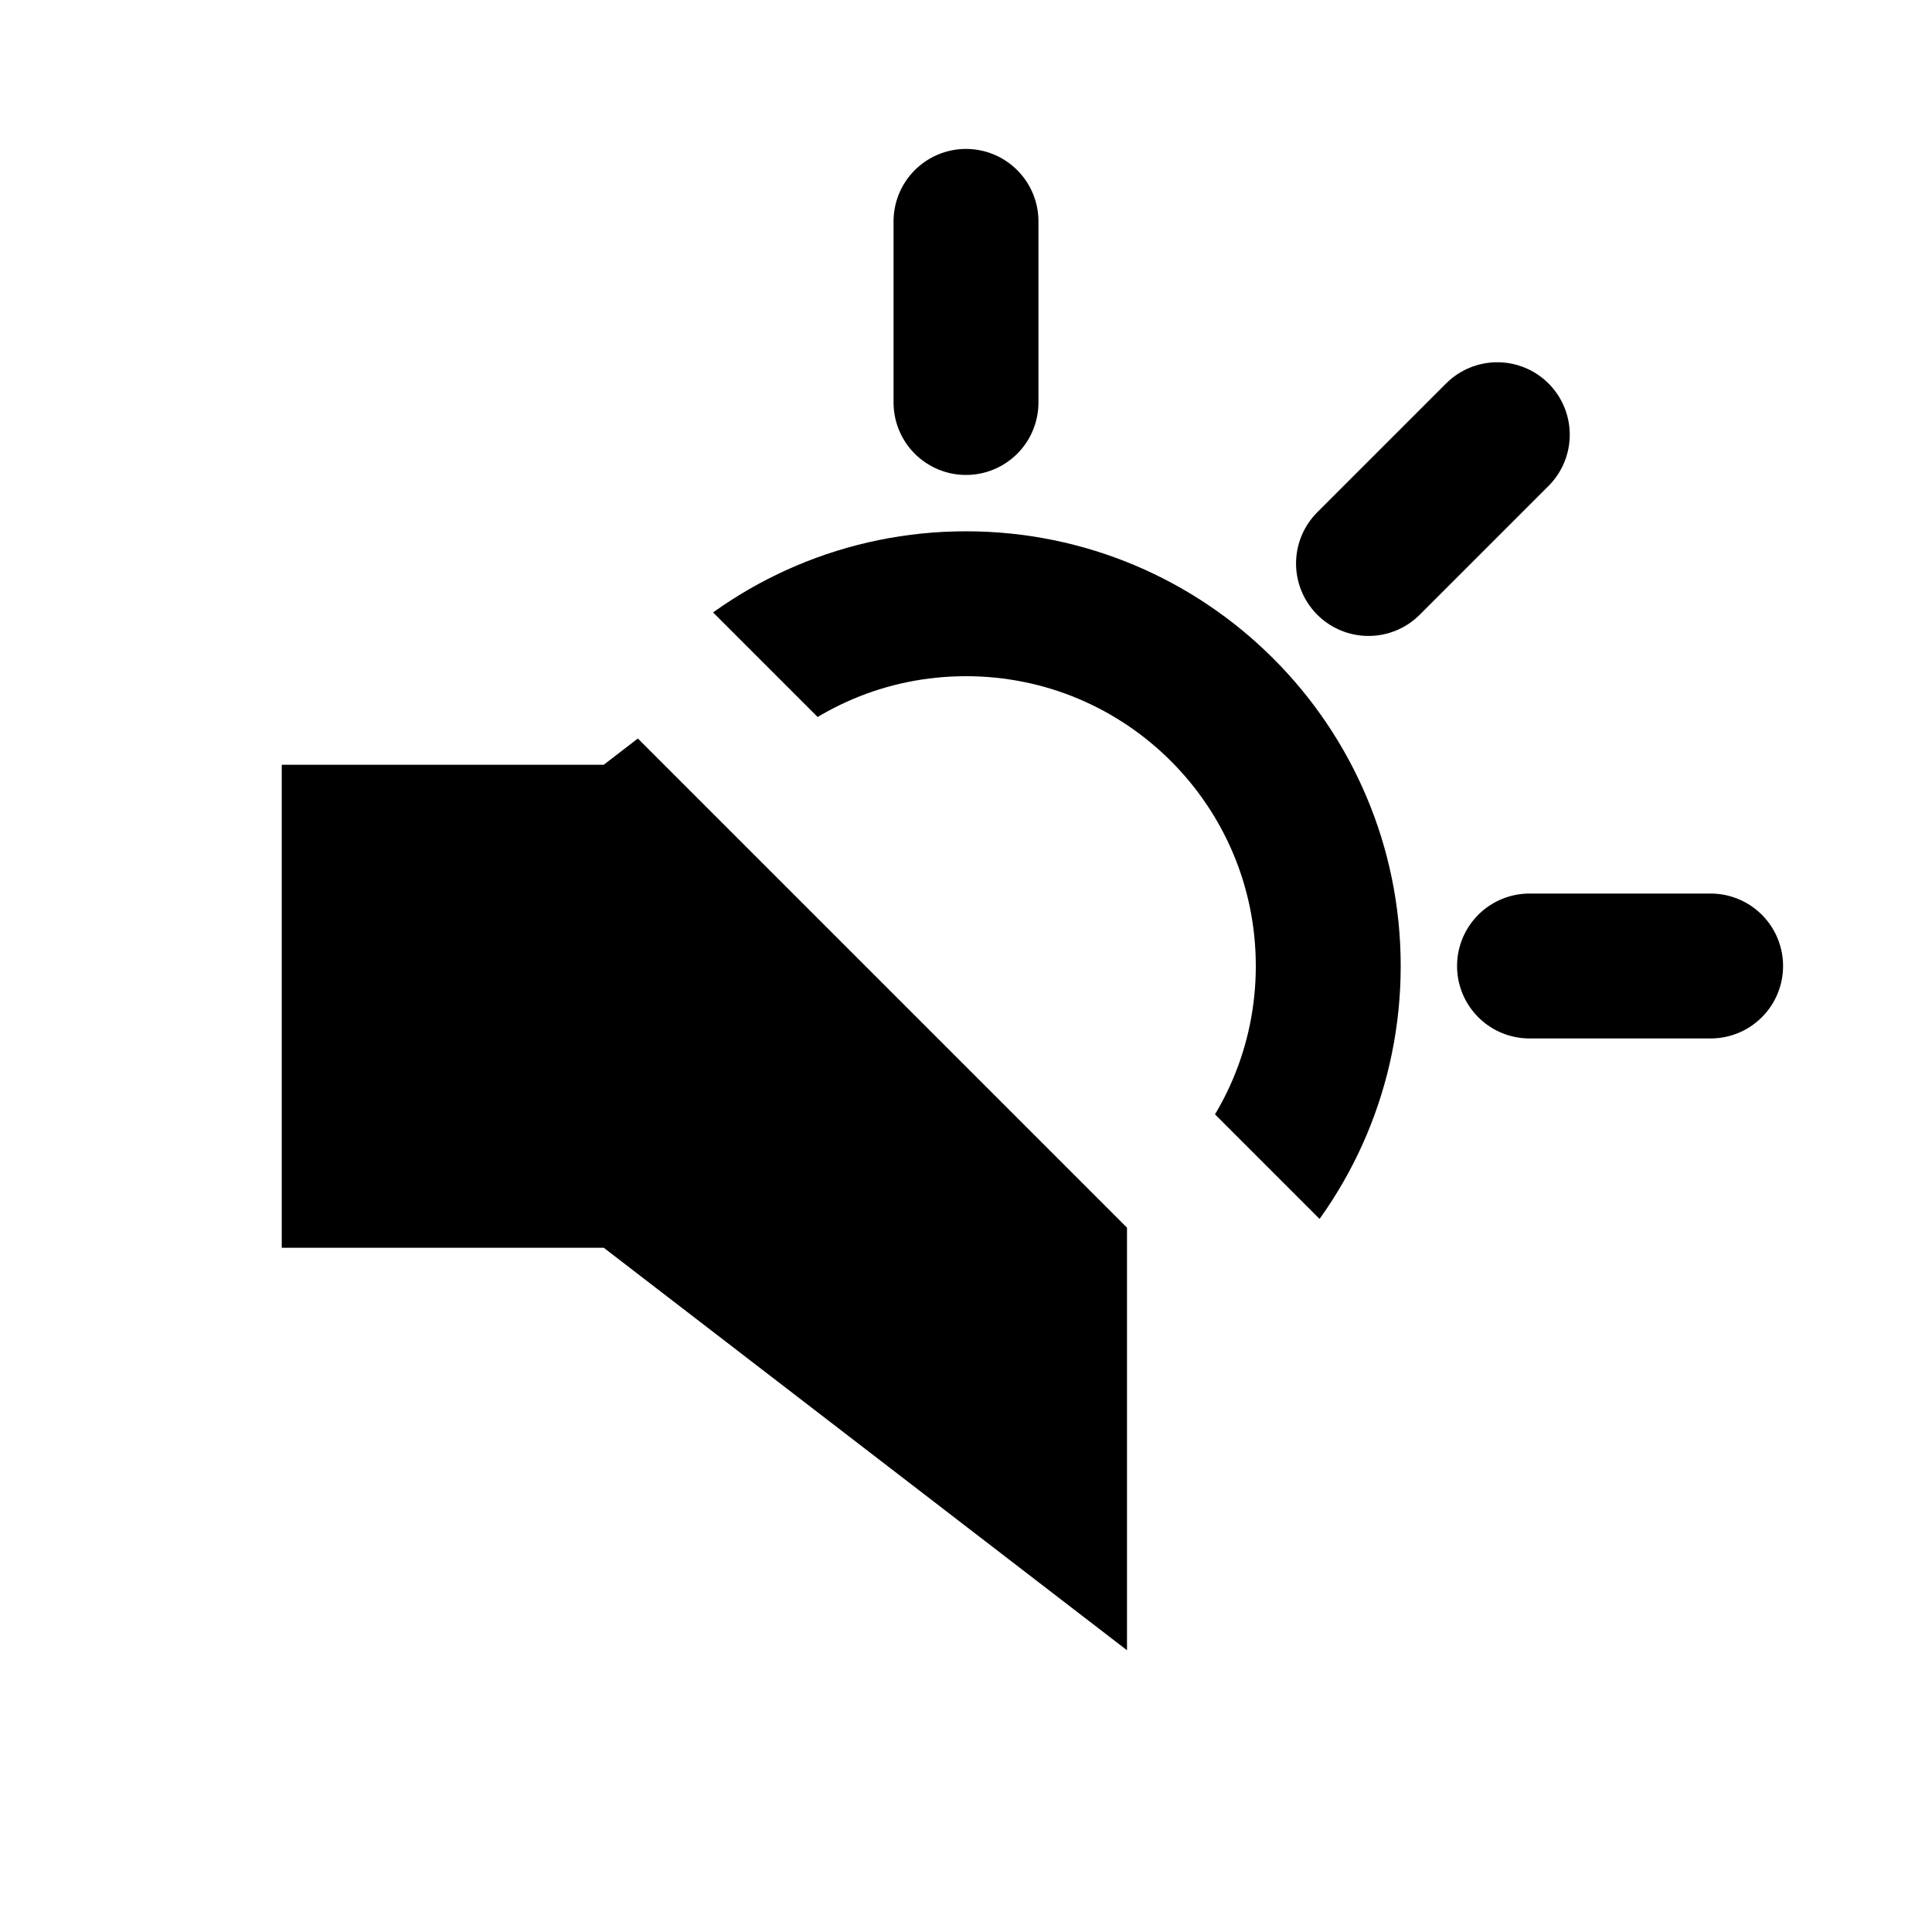
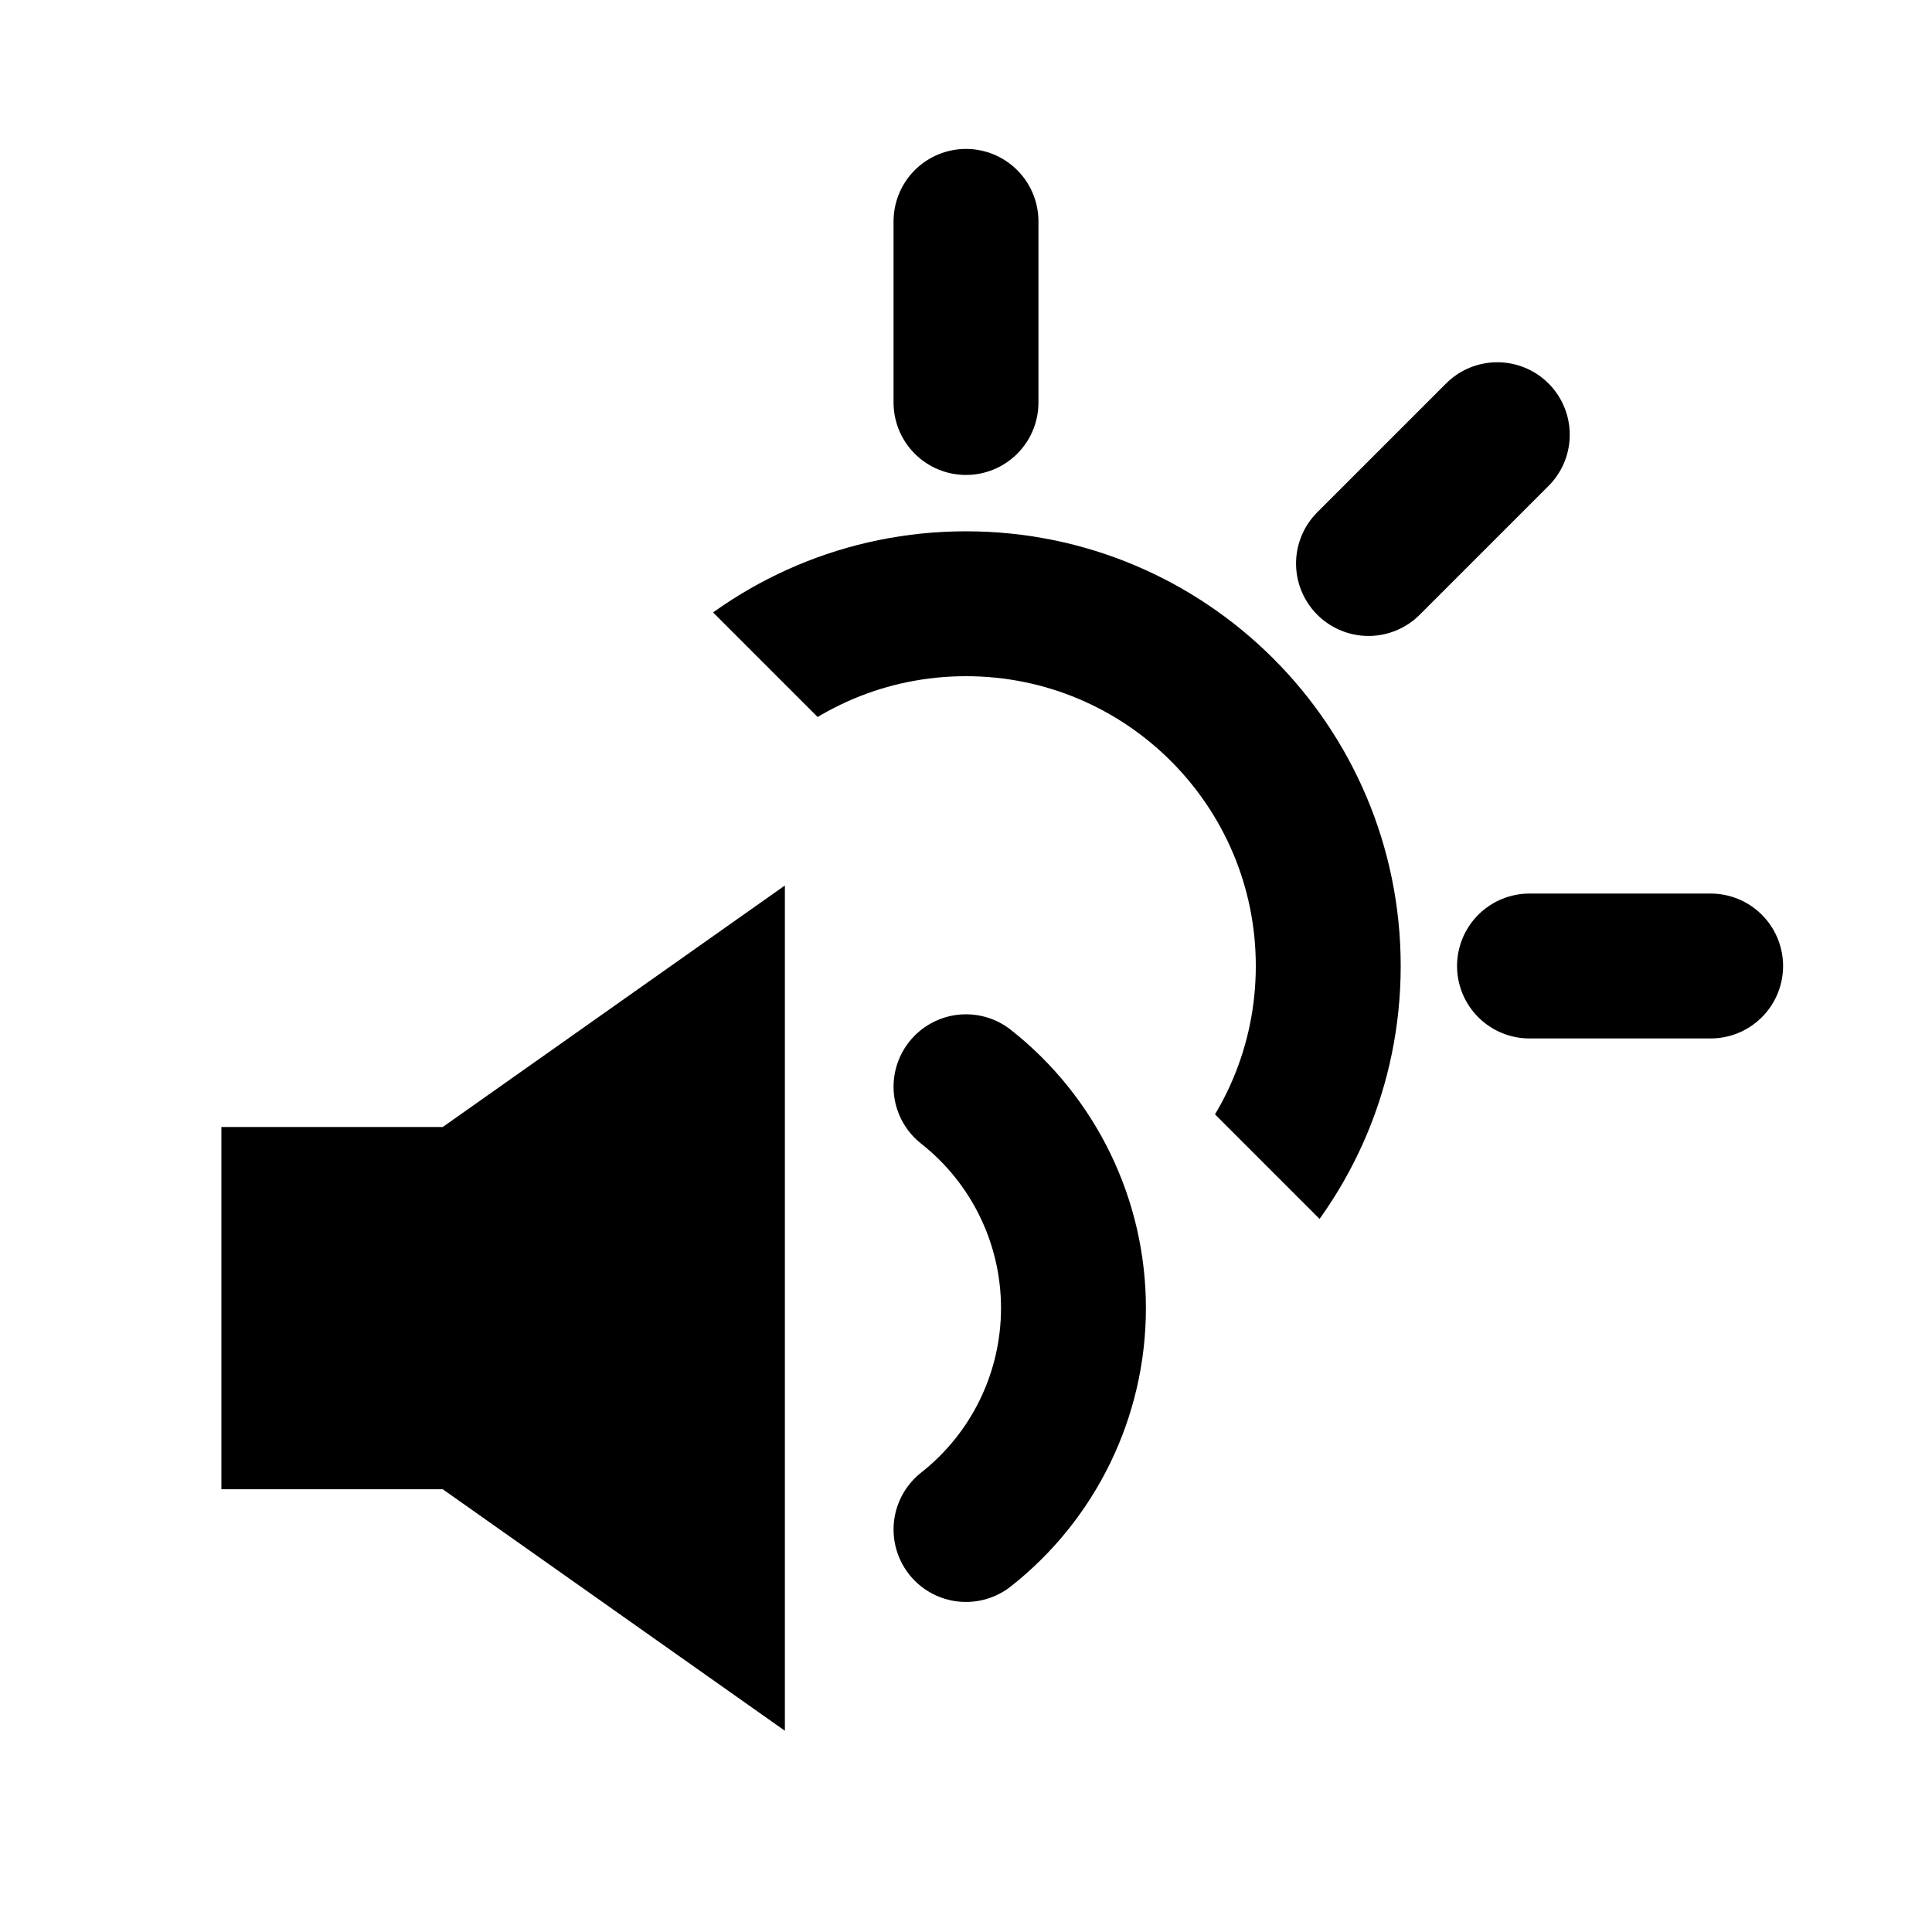
<svg xmlns="http://www.w3.org/2000/svg" viewBox="0 0 24 24" fill="none" role="img" aria-labelledby="title description">
  <defs>
-     <clipPath id="speaker-half">
-       <path d="M0 1.25 22.75 24H0Z" />
-     </clipPath>
    <clipPath id="sun-half">
      <path d="M1.25 0H24V22.75Z" />
    </clipPath>
  </defs>
-   <path clip-path="url(#speaker-half)" fill="currentColor" d="M3.5 9.5H7.5L14 4.5V20.5L7.5 15.5H3.5Z" />
+   <path fill="currentColor" d="M2.75 14H5.5L9.75 11V21.5L5.5 18.5H2.75Z" />
+   <path stroke="currentColor" stroke-width="1.8" stroke-linecap="round" d="M12 13.5A3.5 3.5 0 0 1 12 19" />
  <g clip-path="url(#sun-half)" stroke="currentColor" stroke-width="1.8" stroke-linecap="round">
    <circle cx="12" cy="12" r="4.5" />
    <path d="M12 2.75V5M17 7 18.6 5.4M19 12H21.25" />
  </g>
</svg>
